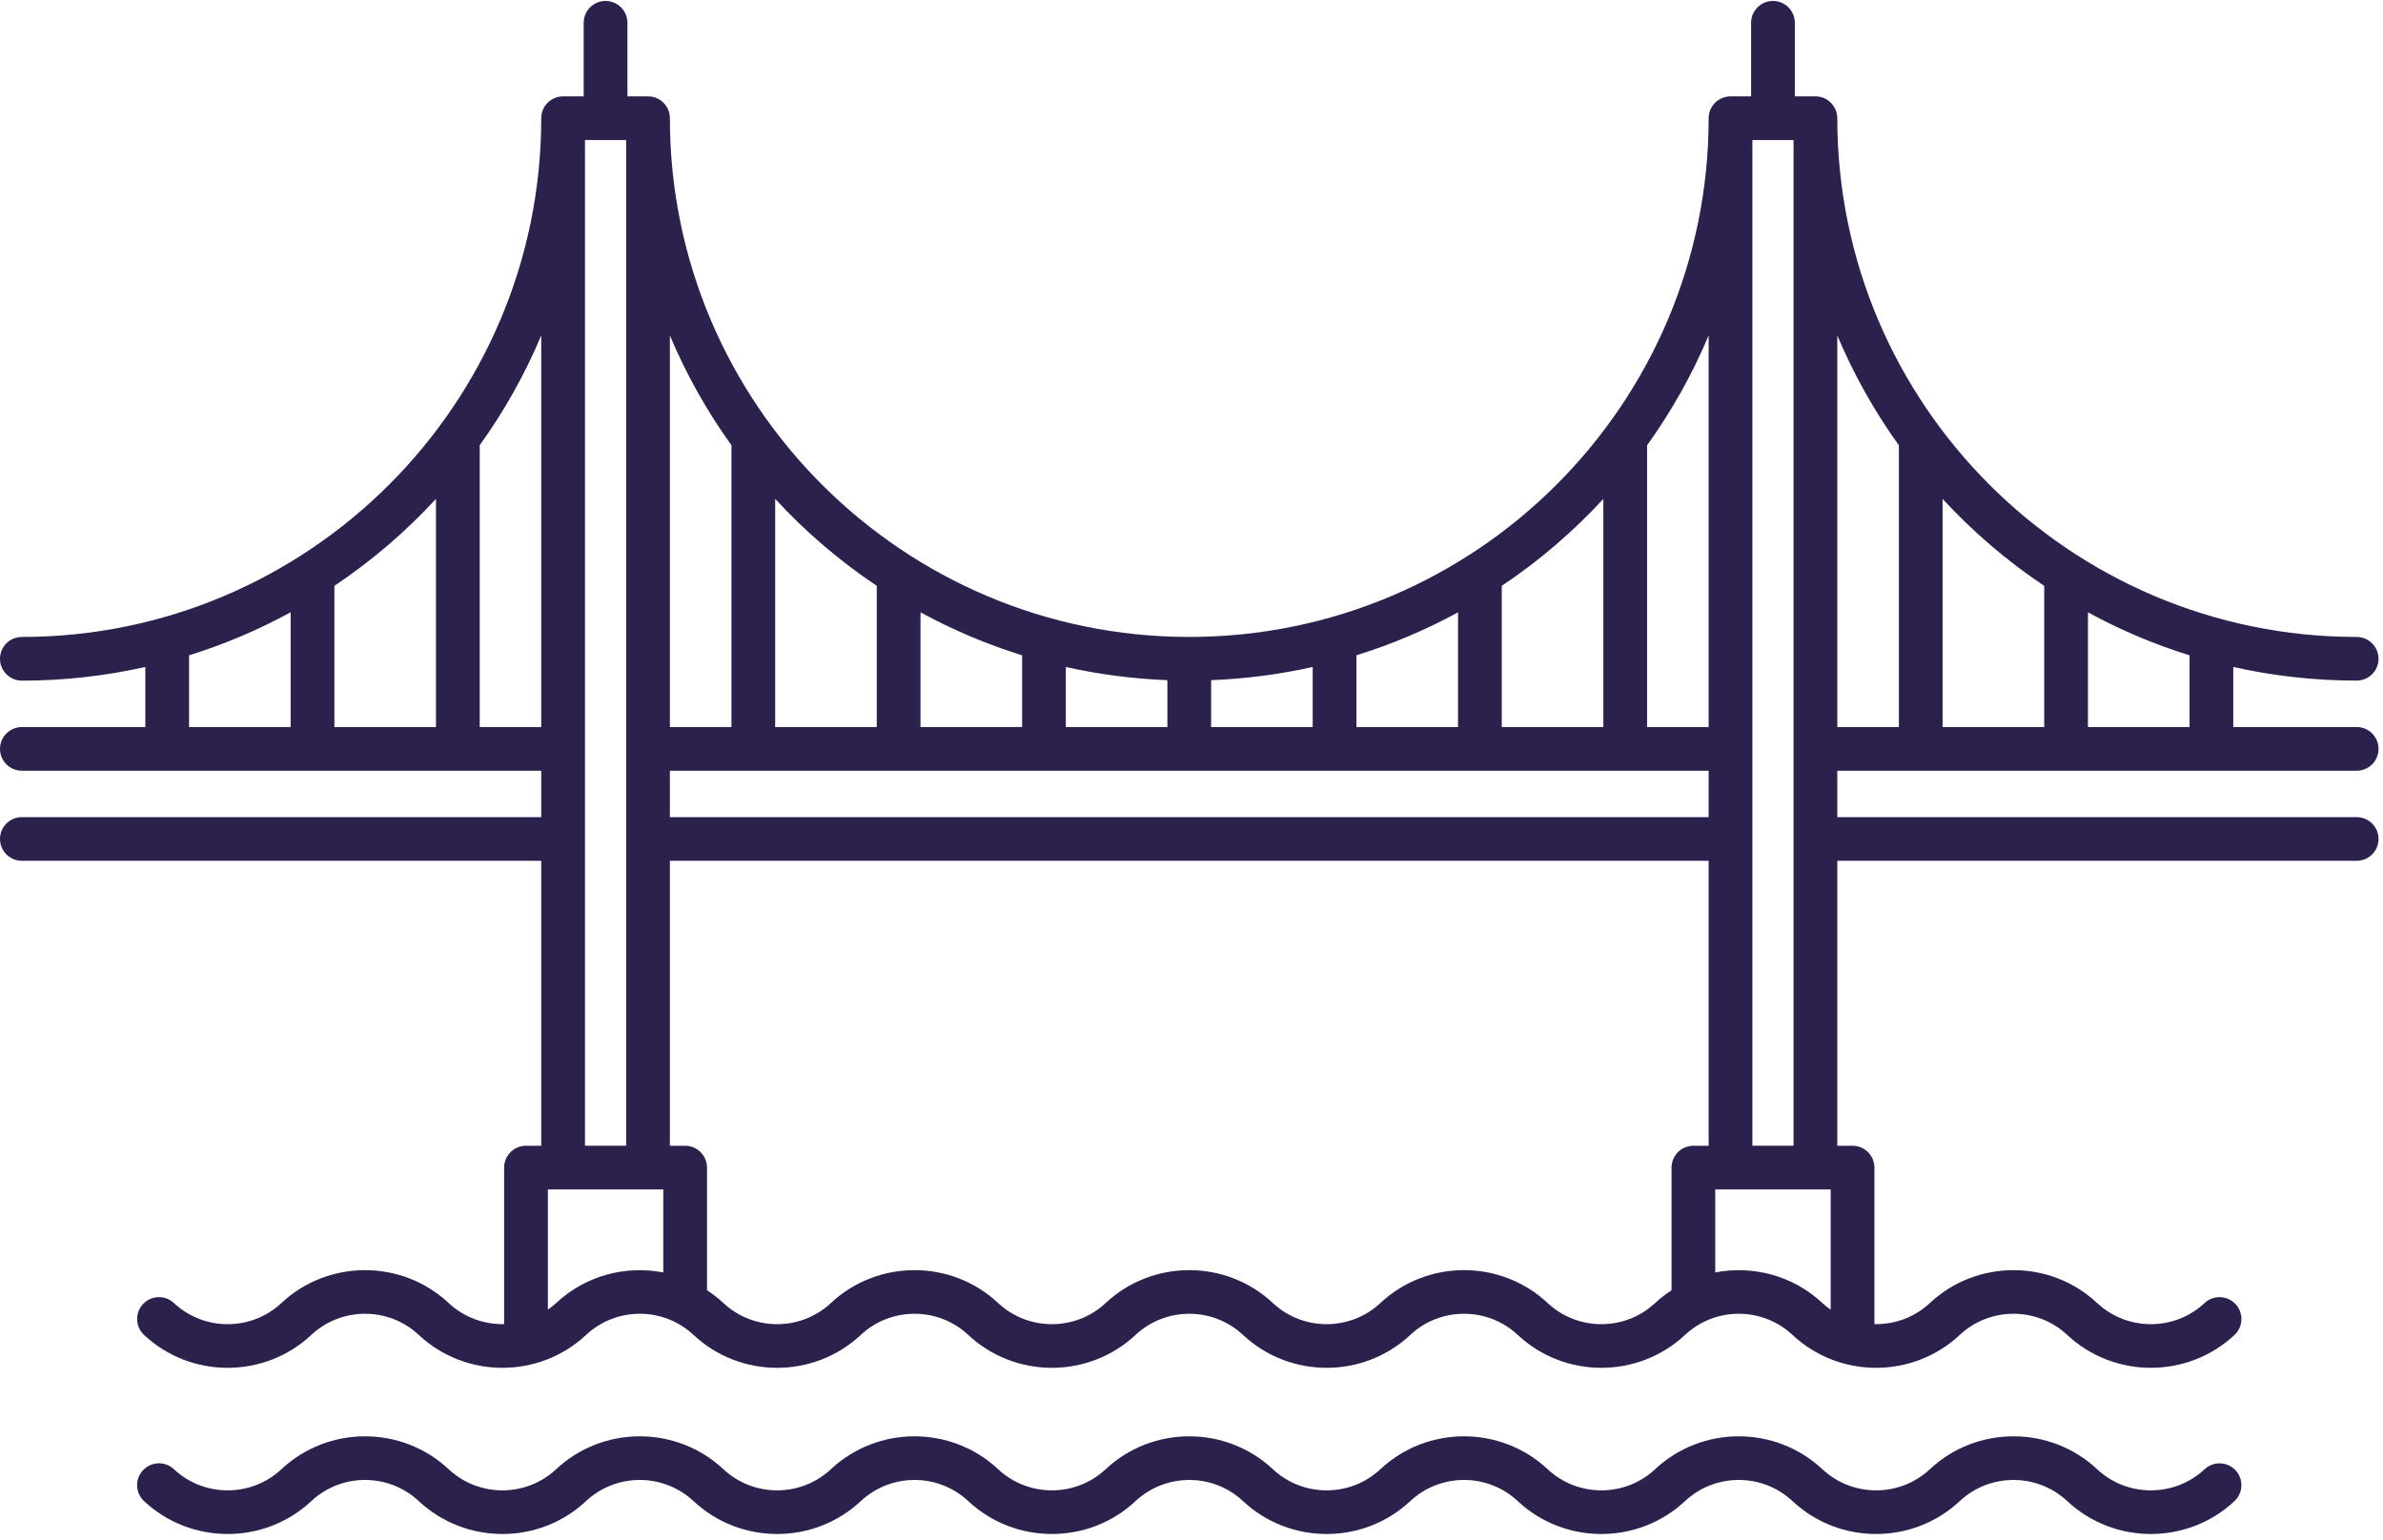
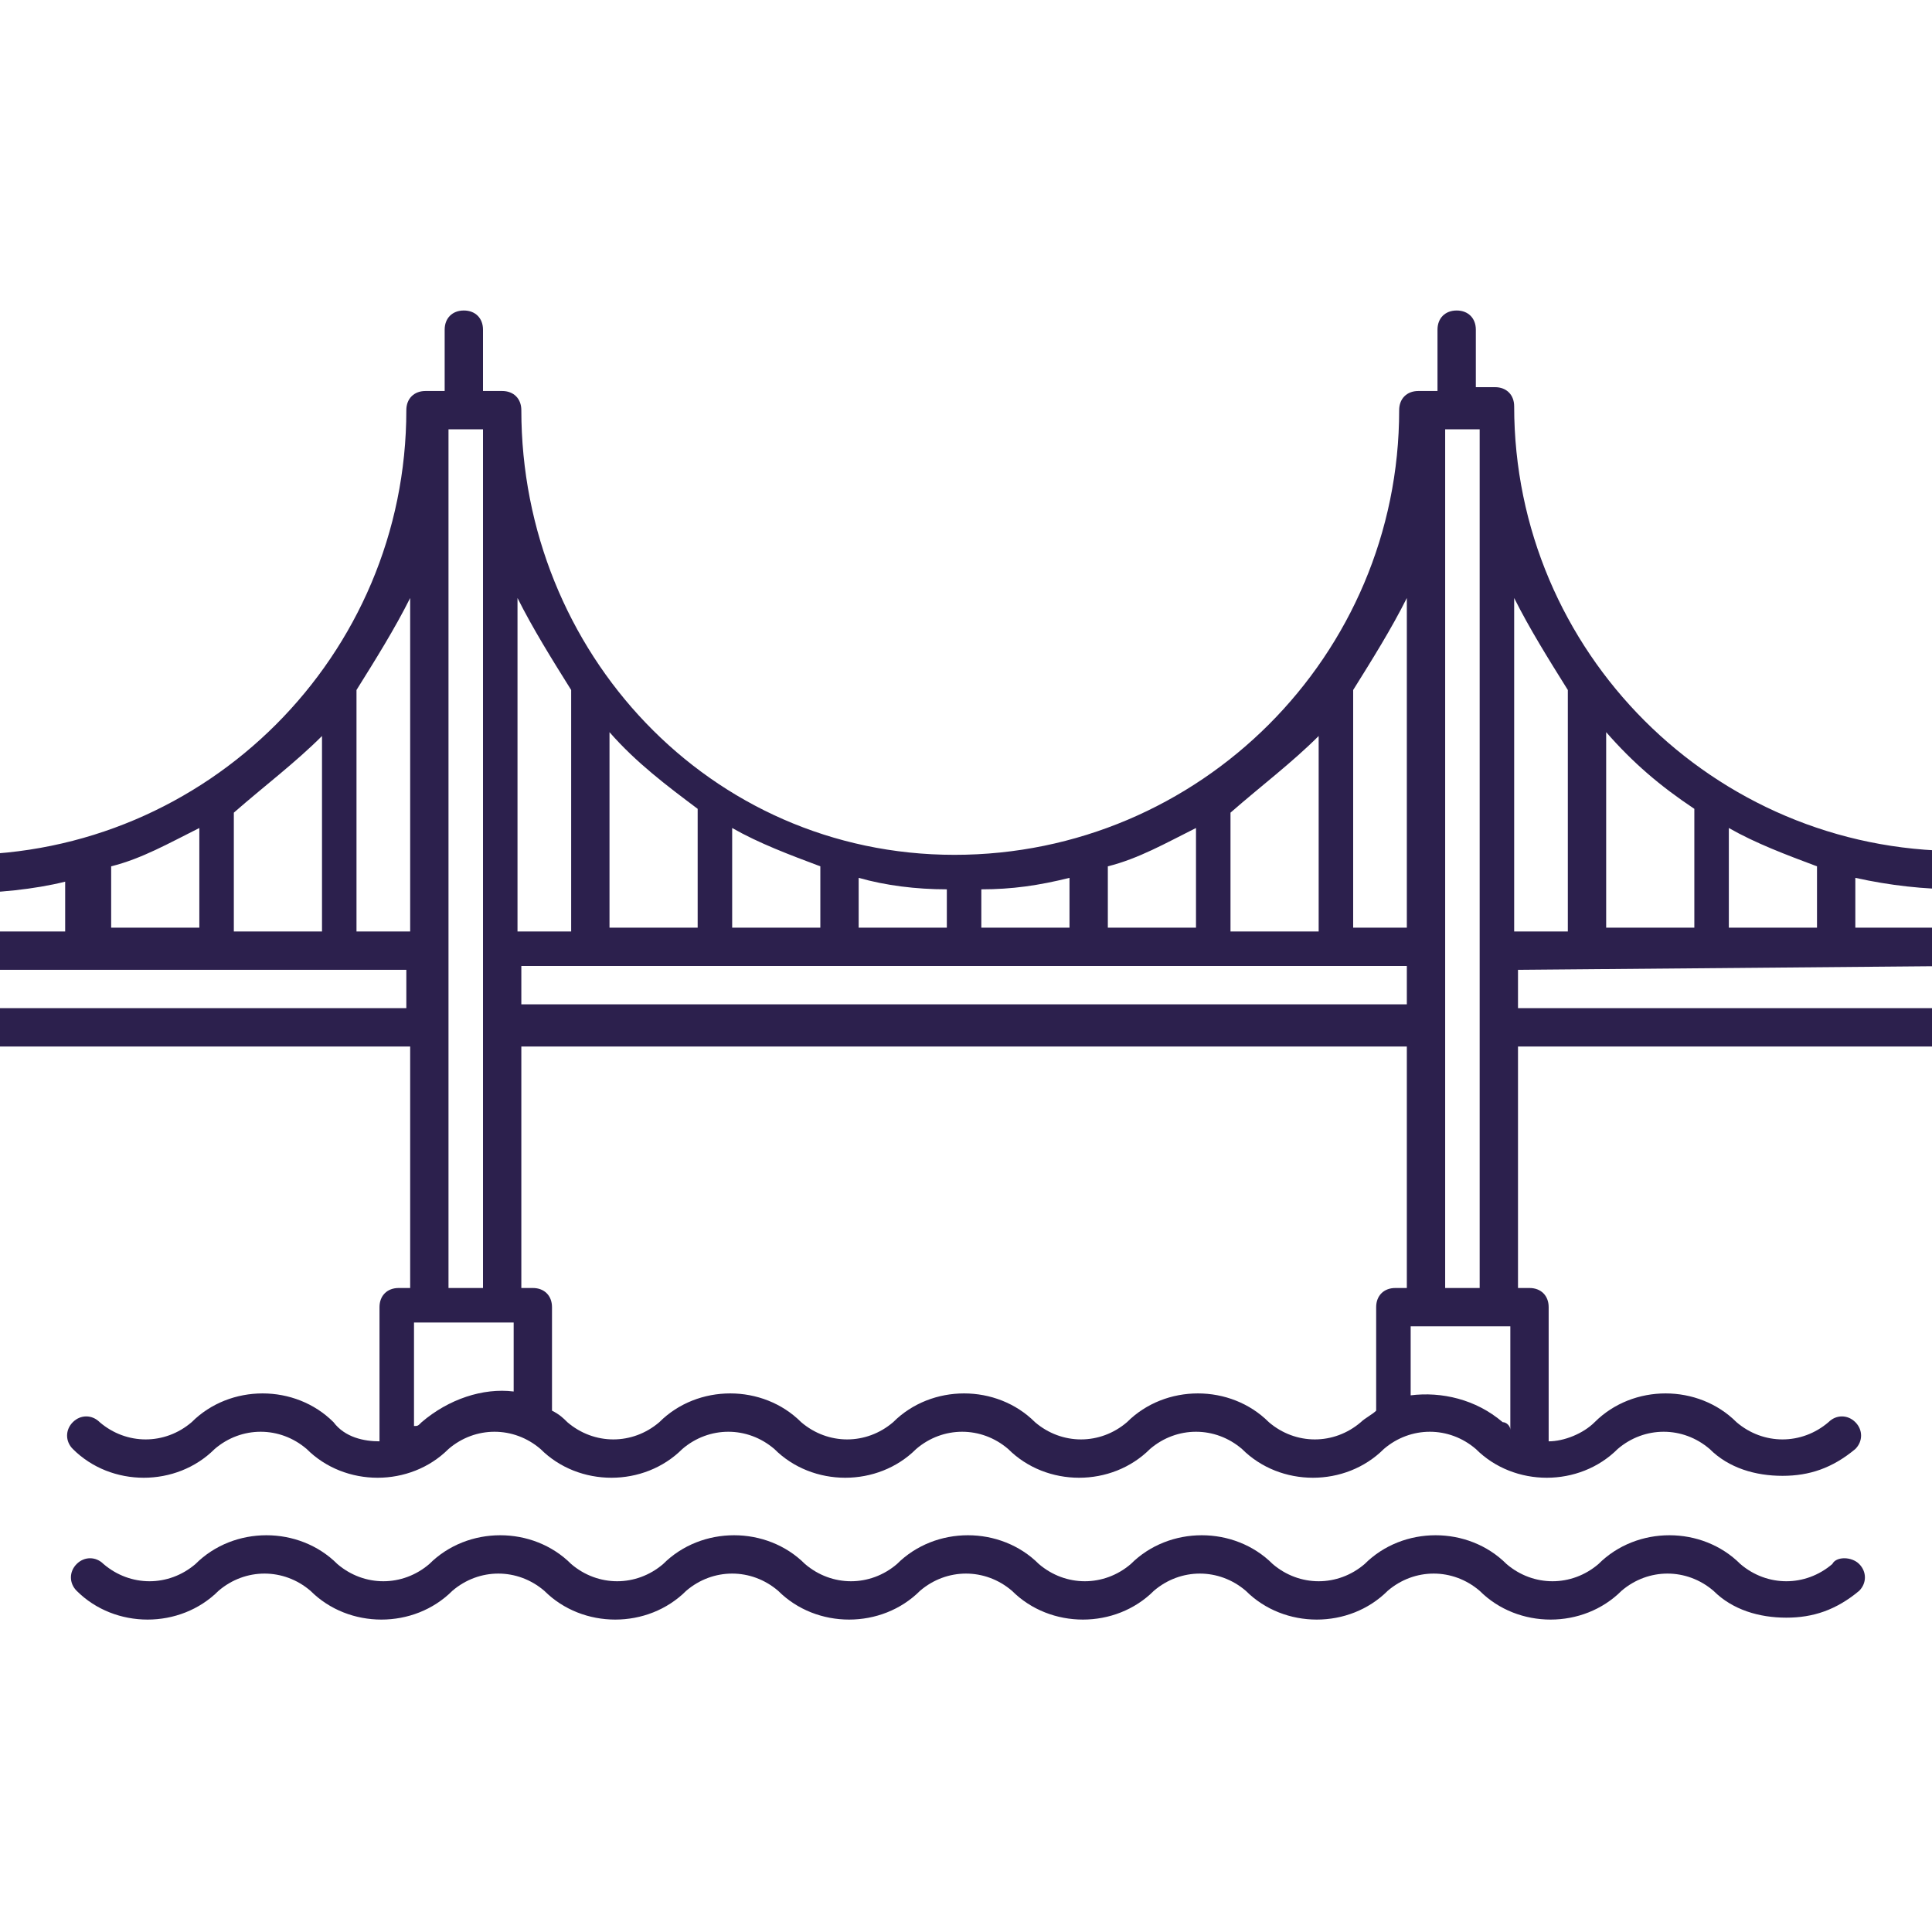
- <svg xmlns="http://www.w3.org/2000/svg" width="65px" height="42px" viewBox="0 0 65 42" version="1.1">
-   <g id="After-Desktop" stroke="none" stroke-width="1" fill="none" fill-rule="evenodd">
-     <g id="Homepage" transform="translate(-413, -2591)" fill="#2C204D" fill-rule="nonzero">
+ <svg xmlns="http://www.w3.org/2000/svg" version="1.1" id="Layer_1" x="0px" y="0px" viewBox="0 0 50.4 50.4" style="enable-background:new 0 0 50.4 50.4;" xml:space="preserve">
+   <style type="text/css">
+ 	.st0{fill:#2C204D;}
+ </style>
+   <g id="After-Desktop">
+     <g id="Homepage" transform="translate(-413, -2591)">
      <g id="Group-11" transform="translate(263, 2537)">
-         <g id="001-golden-gate-bridge" transform="translate(150, 54)">
-           <path d="M64.282,21.028 C64.611,21.028 64.878,20.761 64.878,20.432 C64.878,20.103 64.611,19.836 64.282,19.836 L60.916,19.836 L60.916,18.197 C62,18.44 63.126,18.569 64.282,18.569 C64.611,18.569 64.878,18.303 64.878,17.974 C64.878,17.645 64.611,17.378 64.282,17.378 C56.47,17.378 50.115,11.029 50.115,3.225 C50.115,2.896 49.848,2.629 49.519,2.629 L48.957,2.629 L48.957,0.622 C48.957,0.293 48.69,0.026 48.361,0.026 C48.031,0.026 47.764,0.293 47.764,0.622 L47.764,2.629 L47.203,2.629 C46.873,2.629 46.606,2.896 46.606,3.225 C46.606,11.029 40.251,17.378 32.439,17.378 C24.627,17.378 18.272,11.029 18.272,3.225 C18.272,2.896 18.005,2.629 17.676,2.629 L17.114,2.629 L17.114,0.622 C17.114,0.293 16.847,0.026 16.518,0.026 C16.188,0.026 15.921,0.293 15.921,0.622 L15.921,2.629 L15.36,2.629 C15.031,2.629 14.763,2.896 14.763,3.225 C14.763,11.029 8.408,17.378 0.596,17.378 C0.267,17.378 8.4743629e-15,17.645 8.4743629e-15,17.974 C8.4743629e-15,18.303 0.267,18.57 0.596,18.57 C1.753,18.57 2.88,18.44 3.964,18.197 L3.964,19.837 L0.596,19.837 C0.267,19.837 0,20.103 0,20.432 C0,20.761 0.267,21.028 0.596,21.028 L14.763,21.028 L14.763,22.294 L0.596,22.294 C0.267,22.294 0,22.561 0,22.89 C0,23.219 0.267,23.485 0.596,23.485 L14.763,23.485 L14.763,31.26 L14.347,31.26 C14.018,31.26 13.751,31.527 13.751,31.856 L13.751,36.126 C13.208,36.137 12.662,35.947 12.238,35.551 C10.959,34.354 8.955,34.354 7.676,35.551 C6.854,36.32 5.566,36.32 4.744,35.551 C4.504,35.326 4.127,35.338 3.901,35.579 C3.676,35.819 3.689,36.196 3.929,36.421 C5.208,37.618 7.212,37.617 8.491,36.421 C9.313,35.651 10.601,35.651 11.423,36.421 C12.702,37.618 14.706,37.617 15.986,36.421 C16.808,35.651 18.095,35.651 18.917,36.421 C20.197,37.618 22.2,37.617 23.479,36.421 C24.302,35.651 25.589,35.651 26.411,36.421 C27.69,37.618 29.694,37.617 30.973,36.421 C31.795,35.652 33.083,35.651 33.905,36.421 C35.185,37.617 37.188,37.618 38.467,36.421 C39.29,35.651 40.577,35.651 41.399,36.421 C42.678,37.618 44.682,37.617 45.961,36.421 C46.784,35.651 48.071,35.651 48.893,36.421 C50.172,37.618 52.176,37.617 53.455,36.421 C54.278,35.651 55.565,35.651 56.387,36.421 C57.027,37.019 57.848,37.318 58.668,37.318 C59.489,37.318 60.31,37.019 60.95,36.421 C61.19,36.196 61.202,35.819 60.977,35.579 C60.752,35.339 60.375,35.326 60.134,35.551 C59.312,36.32 58.025,36.32 57.203,35.551 C55.924,34.354 53.919,34.354 52.64,35.551 C52.217,35.947 51.671,36.138 51.128,36.126 L51.128,31.856 C51.128,31.527 50.861,31.26 50.531,31.26 L50.115,31.26 L50.115,23.485 L64.282,23.485 C64.611,23.485 64.878,23.219 64.878,22.89 C64.878,22.561 64.611,22.294 64.282,22.294 L50.115,22.294 L50.115,21.028 L64.282,21.028 L64.282,21.028 Z M59.723,19.836 L56.952,19.836 L56.952,16.706 C57.828,17.184 58.755,17.578 59.723,17.879 L59.723,19.836 Z M55.759,15.984 L55.759,19.836 L52.987,19.836 L52.987,13.612 C53.813,14.507 54.743,15.305 55.759,15.984 Z M51.795,12.149 L51.795,19.836 L50.115,19.836 L50.115,9.152 C50.563,10.217 51.128,11.222 51.795,12.149 Z M46.606,22.294 L18.272,22.294 L18.272,21.028 L46.606,21.028 L46.606,22.294 Z M15.956,3.82 L17.079,3.82 L17.079,31.259 L15.956,31.259 L15.956,3.82 Z M36.999,19.836 L36.999,17.879 C37.967,17.578 38.894,17.183 39.77,16.706 L39.77,19.836 L36.999,19.836 Z M35.806,19.836 L33.035,19.836 L33.035,18.557 C33.983,18.52 34.909,18.398 35.806,18.197 L35.806,19.836 Z M31.842,19.836 L29.072,19.836 L29.072,18.197 C29.969,18.398 30.895,18.52 31.842,18.557 L31.842,19.836 L31.842,19.836 Z M27.88,19.836 L25.108,19.836 L25.108,16.706 C25.984,17.183 26.911,17.578 27.88,17.879 L27.88,19.836 Z M47.799,3.82 L48.922,3.82 L48.922,31.259 L47.799,31.259 L47.799,3.82 Z M46.606,19.836 L44.927,19.836 L44.927,12.149 C45.593,11.221 46.158,10.217 46.606,9.152 L46.606,19.836 Z M43.734,13.611 L43.734,19.837 L40.963,19.837 L40.963,15.984 C41.979,15.304 42.909,14.507 43.734,13.611 Z M23.915,15.984 L23.915,19.836 L21.144,19.836 L21.144,13.611 C21.969,14.507 22.9,15.304 23.915,15.984 Z M19.951,12.148 L19.951,19.836 L18.272,19.836 L18.272,9.152 C18.72,10.217 19.285,11.221 19.951,12.148 Z M11.892,13.611 L11.892,19.837 L9.121,19.837 L9.121,15.983 C10.137,15.303 11.067,14.506 11.892,13.611 Z M5.157,17.879 C6.125,17.578 7.052,17.183 7.928,16.705 L7.928,19.836 L5.157,19.836 L5.157,17.879 Z M13.085,19.836 L13.085,12.148 C13.751,11.22 14.316,10.217 14.763,9.152 L14.763,19.836 L13.085,19.836 Z M15.17,35.551 C15.098,35.618 15.022,35.677 14.944,35.732 L14.944,32.451 L18.092,32.451 L18.092,34.716 C17.072,34.518 15.977,34.796 15.17,35.551 Z M49.708,35.551 C48.902,34.796 47.806,34.518 46.786,34.716 L46.786,32.451 L49.935,32.451 L49.935,35.733 C49.856,35.677 49.78,35.618 49.708,35.551 Z M46.19,31.26 C45.861,31.26 45.594,31.527 45.594,31.856 L45.594,35.202 C45.437,35.305 45.287,35.419 45.146,35.551 C44.324,36.32 43.037,36.32 42.214,35.551 C40.936,34.354 38.931,34.354 37.652,35.551 C36.83,36.32 35.542,36.32 34.72,35.551 C33.441,34.354 31.437,34.354 30.158,35.551 C29.336,36.32 28.048,36.32 27.226,35.551 C25.947,34.354 23.943,34.354 22.664,35.551 C21.842,36.32 20.554,36.32 19.732,35.551 C19.592,35.419 19.441,35.305 19.285,35.202 L19.285,31.856 C19.285,31.527 19.018,31.26 18.689,31.26 L18.272,31.26 L18.272,23.485 L46.606,23.485 L46.606,31.26 L46.19,31.26 L46.19,31.26 Z" id="Shape" />
-           <path d="M60.134,40.085 C59.312,40.854 58.025,40.854 57.202,40.085 C55.923,38.888 53.919,38.888 52.64,40.085 C51.818,40.854 50.531,40.854 49.708,40.085 C48.429,38.888 46.425,38.888 45.146,40.085 C44.324,40.854 43.036,40.854 42.214,40.085 C40.935,38.888 38.931,38.888 37.652,40.085 C36.83,40.854 35.542,40.854 34.72,40.085 C33.441,38.888 31.437,38.888 30.158,40.085 C29.336,40.854 28.048,40.854 27.226,40.085 C25.947,38.888 23.943,38.888 22.664,40.085 C21.842,40.854 20.554,40.854 19.732,40.085 C18.453,38.888 16.449,38.888 15.17,40.085 C14.348,40.854 13.06,40.854 12.238,40.085 C10.959,38.888 8.955,38.888 7.676,40.085 C6.854,40.854 5.566,40.854 4.744,40.085 C4.504,39.86 4.126,39.872 3.901,40.113 C3.676,40.353 3.688,40.73 3.929,40.955 C5.208,42.151 7.212,42.152 8.491,40.955 C9.313,40.186 10.601,40.185 11.423,40.955 C12.702,42.151 14.706,42.152 15.985,40.955 C16.807,40.185 18.095,40.186 18.917,40.955 C20.196,42.151 22.2,42.152 23.479,40.955 C24.301,40.186 25.589,40.185 26.411,40.955 C27.69,42.151 29.694,42.152 30.973,40.955 C31.795,40.186 33.083,40.185 33.905,40.955 C35.184,42.151 37.188,42.152 38.467,40.955 C39.289,40.186 40.577,40.185 41.399,40.955 C42.678,42.152 44.682,42.151 45.961,40.955 C46.783,40.186 48.071,40.185 48.893,40.955 C50.172,42.152 52.176,42.151 53.455,40.955 C54.277,40.186 55.565,40.185 56.387,40.955 C57.026,41.553 57.847,41.852 58.668,41.852 C59.489,41.852 60.31,41.553 60.949,40.955 C61.189,40.73 61.202,40.353 60.977,40.113 C60.752,39.873 60.375,39.861 60.134,40.085 Z" id="Path" />
+         <g transform="translate(150, 54)">
+           <path id="Shape" class="st0" d="M51.1,25.2c0.3,0,0.5-0.2,0.5-0.5c0-0.3-0.2-0.5-0.5-0.5h-2.7v-1.3c0.9,0.2,1.8,0.3,2.7,0.3      c0.3,0,0.5-0.2,0.5-0.5s-0.2-0.5-0.5-0.5c-6.4,0-11.6-5.2-11.6-11.6c0-0.3-0.2-0.5-0.5-0.5h-0.5V8.6c0-0.3-0.2-0.5-0.5-0.5      c-0.3,0-0.5,0.2-0.5,0.5v1.6h-0.5c-0.3,0-0.5,0.2-0.5,0.5c0,6.4-5.2,11.6-11.6,11.6S13.6,17,13.6,10.7c0-0.3-0.2-0.5-0.5-0.5      h-0.5V8.6c0-0.3-0.2-0.5-0.5-0.5c-0.3,0-0.5,0.2-0.5,0.5v1.6h-0.5c-0.3,0-0.5,0.2-0.5,0.5c0,6.4-5.2,11.6-11.6,11.6      c-0.3,0-0.5,0.2-0.5,0.5c0,0.3,0.2,0.5,0.5,0.5c0.9,0,1.9-0.1,2.7-0.3v1.3h-2.7c-0.3,0-0.5,0.2-0.5,0.5c0,0.3,0.2,0.5,0.5,0.5      h11.6v1H-0.9c-0.3,0-0.5,0.2-0.5,0.5c0,0.3,0.2,0.5,0.5,0.5h11.6v6.3h-0.3c-0.3,0-0.5,0.2-0.5,0.5v3.5c-0.4,0-0.9-0.1-1.2-0.5      c-1-1-2.7-1-3.7,0c-0.7,0.6-1.7,0.6-2.4,0c-0.2-0.2-0.5-0.2-0.7,0c-0.2,0.2-0.2,0.5,0,0.7c1,1,2.7,1,3.7,0      c0.7-0.6,1.7-0.6,2.4,0c1,1,2.7,1,3.7,0c0.7-0.6,1.7-0.6,2.4,0c1,1,2.7,1,3.7,0c0.7-0.6,1.7-0.6,2.4,0c1,1,2.7,1,3.7,0      c0.7-0.6,1.7-0.6,2.4,0c1,1,2.7,1,3.7,0c0.7-0.6,1.7-0.6,2.4,0c1,1,2.7,1,3.7,0c0.7-0.6,1.7-0.6,2.4,0c1,1,2.7,1,3.7,0      c0.7-0.6,1.7-0.6,2.4,0c0.5,0.5,1.2,0.7,1.9,0.7c0.7,0,1.3-0.2,1.9-0.7c0.2-0.2,0.2-0.5,0-0.7c-0.2-0.2-0.5-0.2-0.7,0      c-0.7,0.6-1.7,0.6-2.4,0c-1-1-2.7-1-3.7,0c-0.3,0.3-0.8,0.5-1.2,0.5v-3.5c0-0.3-0.2-0.5-0.5-0.5h-0.3v-6.3h11.6      c0.3,0,0.5-0.2,0.5-0.5c0-0.3-0.2-0.5-0.5-0.5H39.6v-1L51.1,25.2L51.1,25.2z M47.4,24.2h-2.3v-2.6c0.7,0.4,1.5,0.7,2.3,1V24.2z       M44.2,21.1v3.1h-2.3v-5.1C42.6,19.9,43.3,20.5,44.2,21.1z M40.9,18v6.3h-1.4v-8.7C39.9,16.4,40.4,17.2,40.9,18z M36.7,26.2      H13.6v-1h23.1V26.2z M11.7,11.2h0.9v22.4h-0.9V11.2z M28.9,24.2v-1.6c0.8-0.2,1.5-0.6,2.3-1v2.6H28.9z M27.9,24.2h-2.3v-1      c0.8,0,1.5-0.1,2.3-0.3V24.2z M24.7,24.2h-2.3v-1.3c0.7,0.2,1.5,0.3,2.3,0.3V24.2L24.7,24.2z M21.4,24.2h-2.3v-2.6      c0.7,0.4,1.5,0.7,2.3,1V24.2z M37.7,11.2h0.9v22.4h-0.9V11.2z M36.7,24.2h-1.4V18c0.5-0.8,1-1.6,1.4-2.4V24.2z M34.4,19.2v5.1      h-2.3v-3.1C32.9,20.5,33.7,19.9,34.4,19.2z M18.2,21.1v3.1h-2.3v-5.1C16.6,19.9,17.4,20.5,18.2,21.1z M14.9,18v6.3h-1.4v-8.7      C13.9,16.4,14.4,17.2,14.9,18z M8.4,19.2v5.1H6.1v-3.1C6.9,20.5,7.7,19.9,8.4,19.2z M2.9,22.6c0.8-0.2,1.5-0.6,2.3-1v2.6H2.9      V22.6z M9.3,24.2V18c0.5-0.8,1-1.6,1.4-2.4v8.7H9.3z M11,37.1c-0.1,0.1-0.1,0.1-0.2,0.1v-2.7h2.6v1.8      C12.6,36.2,11.7,36.5,11,37.1z M39.2,37.1c-0.7-0.6-1.6-0.8-2.4-0.7v-1.8h2.6v2.7C39.4,37.2,39.3,37.1,39.2,37.1z M36.4,33.6      c-0.3,0-0.5,0.2-0.5,0.5v2.7c-0.1,0.1-0.3,0.2-0.4,0.3c-0.7,0.6-1.7,0.6-2.4,0c-1-1-2.7-1-3.7,0c-0.7,0.6-1.7,0.6-2.4,0      c-1-1-2.7-1-3.7,0c-0.7,0.6-1.7,0.6-2.4,0c-1-1-2.7-1-3.7,0c-0.7,0.6-1.7,0.6-2.4,0c-0.1-0.1-0.2-0.2-0.4-0.3v-2.7      c0-0.3-0.2-0.5-0.5-0.5h-0.3v-6.3h23.1v6.3H36.4L36.4,33.6z" />
+           <path id="Path" class="st0" d="M47.8,40.8c-0.7,0.6-1.7,0.6-2.4,0c-1-1-2.7-1-3.7,0c-0.7,0.6-1.7,0.6-2.4,0c-1-1-2.7-1-3.7,0      c-0.7,0.6-1.7,0.6-2.4,0c-1-1-2.7-1-3.7,0c-0.7,0.6-1.7,0.6-2.4,0c-1-1-2.7-1-3.7,0c-0.7,0.6-1.7,0.6-2.4,0c-1-1-2.7-1-3.7,0      c-0.7,0.6-1.7,0.6-2.4,0c-1-1-2.7-1-3.7,0c-0.7,0.6-1.7,0.6-2.4,0c-1-1-2.7-1-3.7,0c-0.7,0.6-1.7,0.6-2.4,0      c-0.2-0.2-0.5-0.2-0.7,0c-0.2,0.2-0.2,0.5,0,0.7c1,1,2.7,1,3.7,0c0.7-0.6,1.7-0.6,2.4,0c1,1,2.7,1,3.7,0c0.7-0.6,1.7-0.6,2.4,0      c1,1,2.7,1,3.7,0c0.7-0.6,1.7-0.6,2.4,0c1,1,2.7,1,3.7,0c0.7-0.6,1.7-0.6,2.4,0c1,1,2.7,1,3.7,0c0.7-0.6,1.7-0.6,2.4,0      c1,1,2.7,1,3.7,0c0.7-0.6,1.7-0.6,2.4,0c1,1,2.7,1,3.7,0c0.7-0.6,1.7-0.6,2.4,0c0.5,0.5,1.2,0.7,1.9,0.7c0.7,0,1.3-0.2,1.9-0.7      c0.2-0.2,0.2-0.5,0-0.7C48.3,40.6,47.9,40.6,47.8,40.8z" />
        </g>
      </g>
    </g>
  </g>
</svg>
